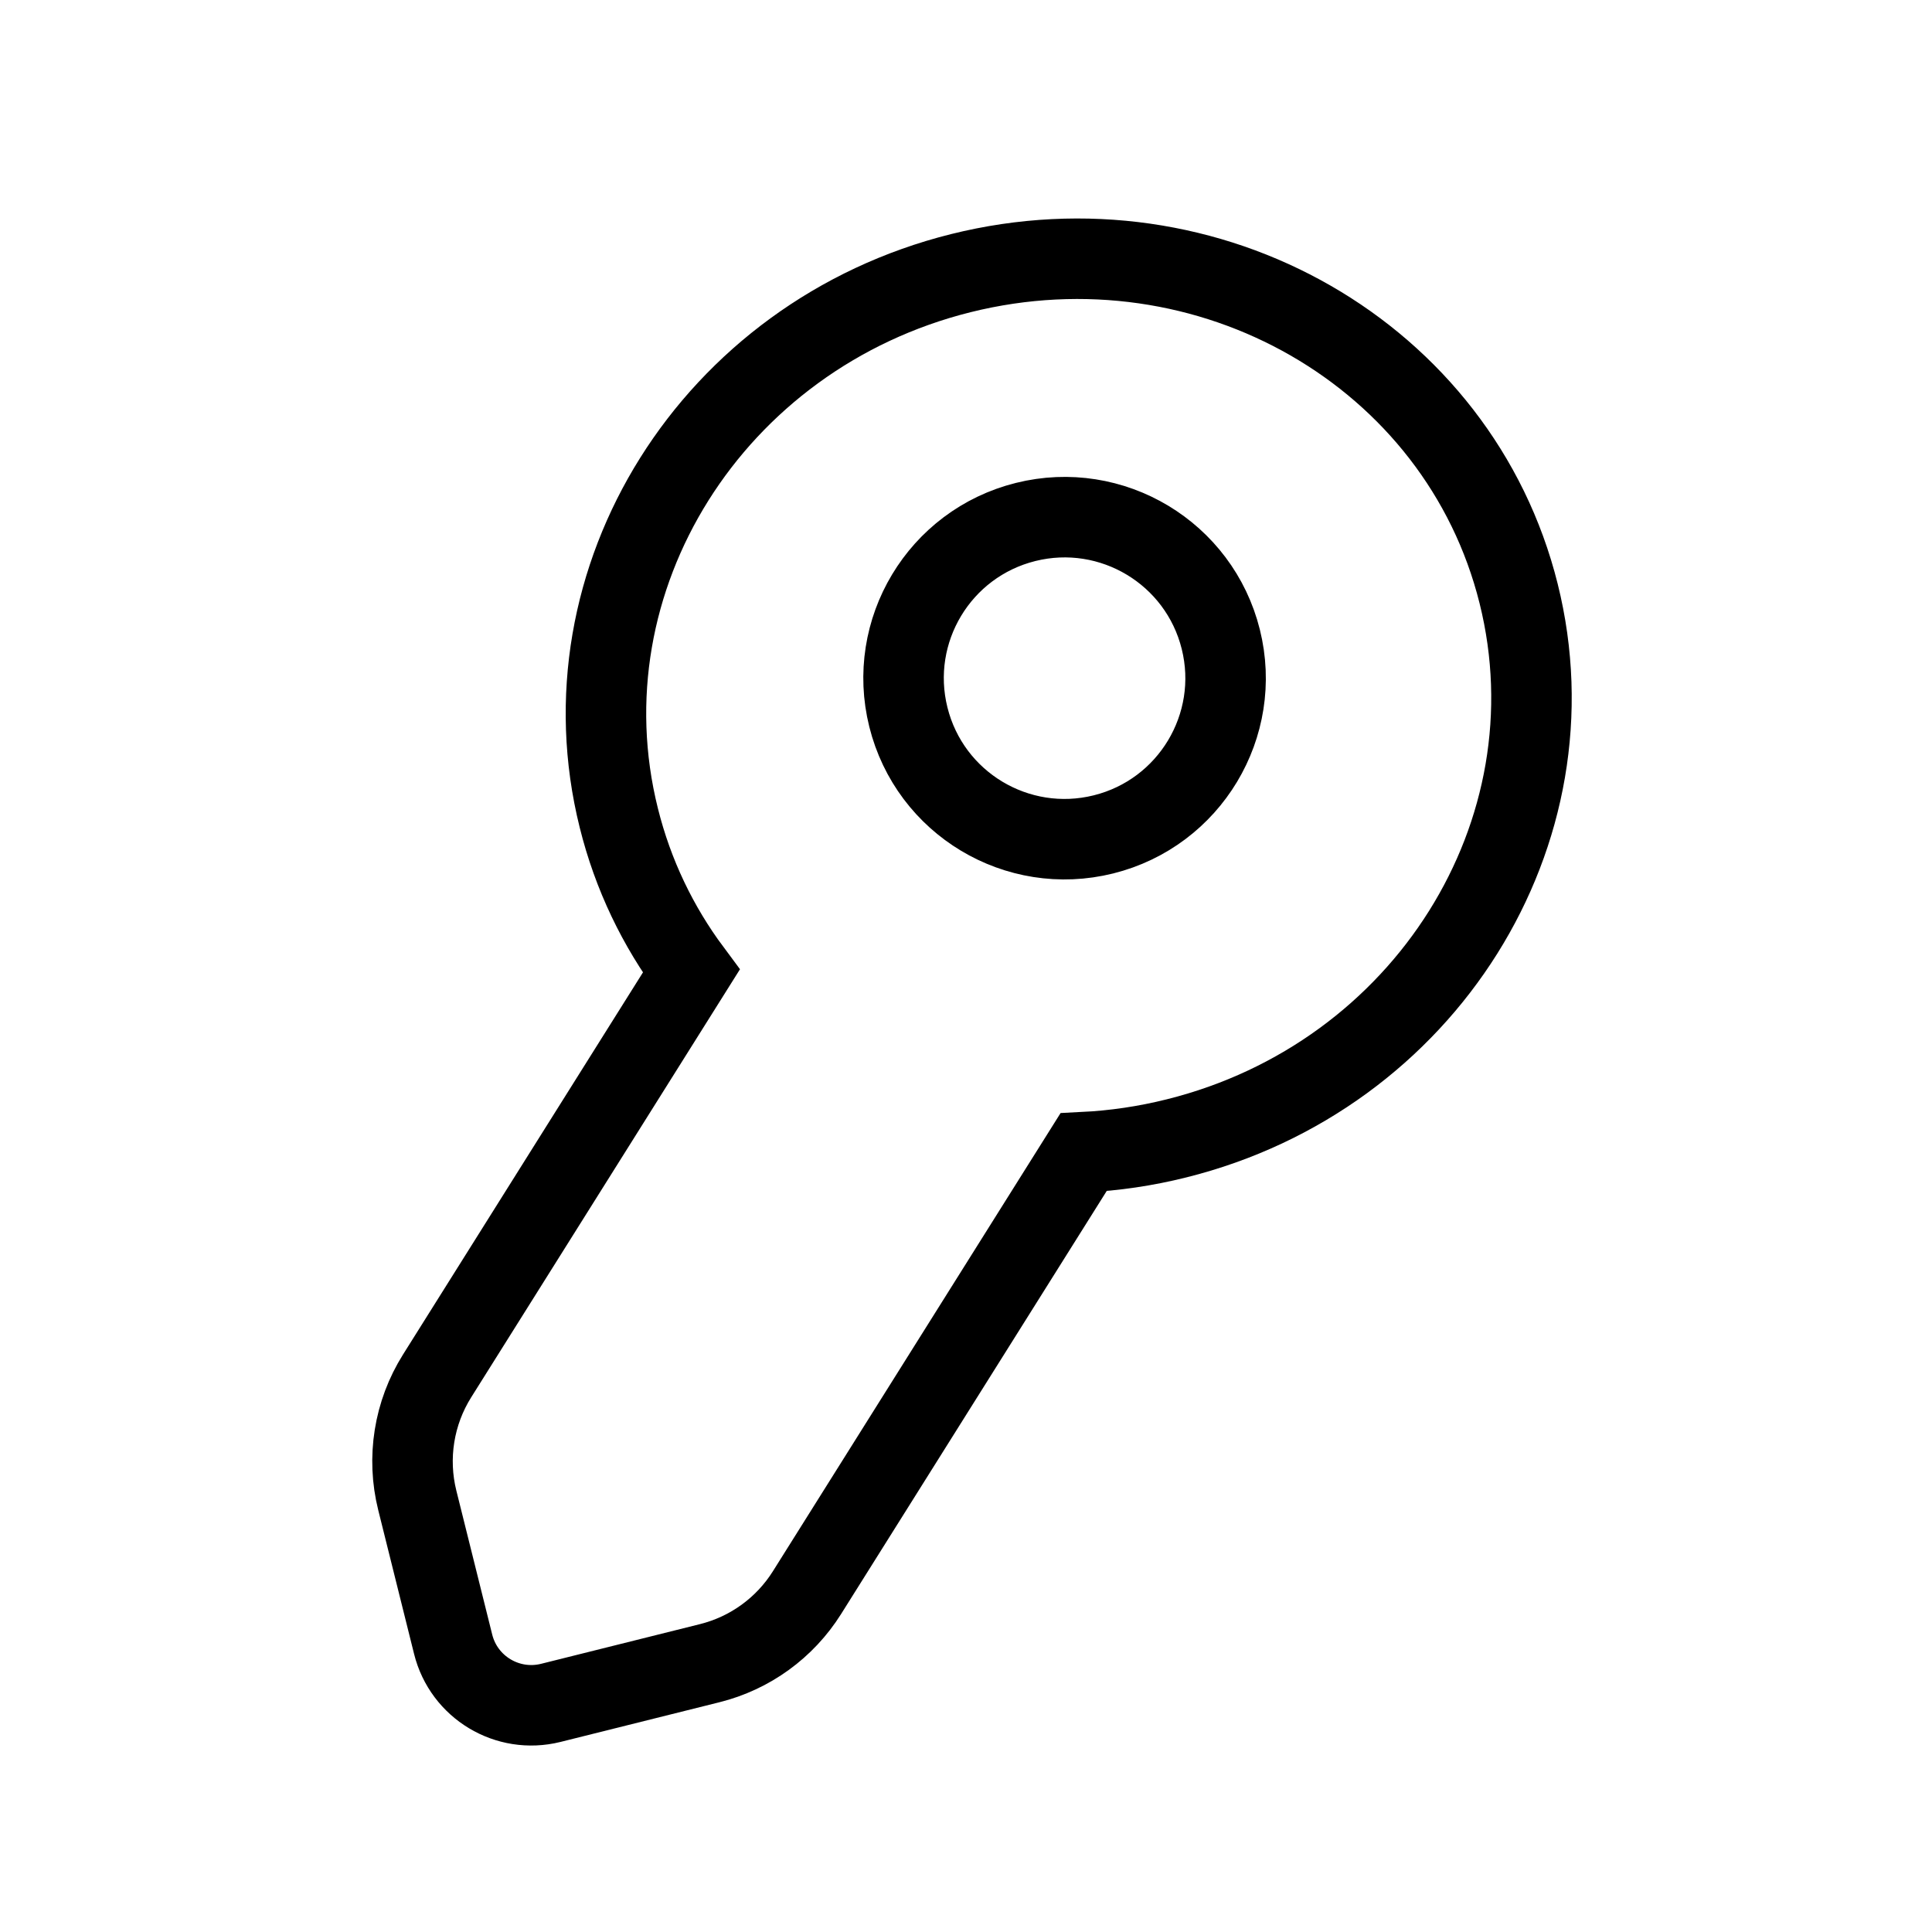
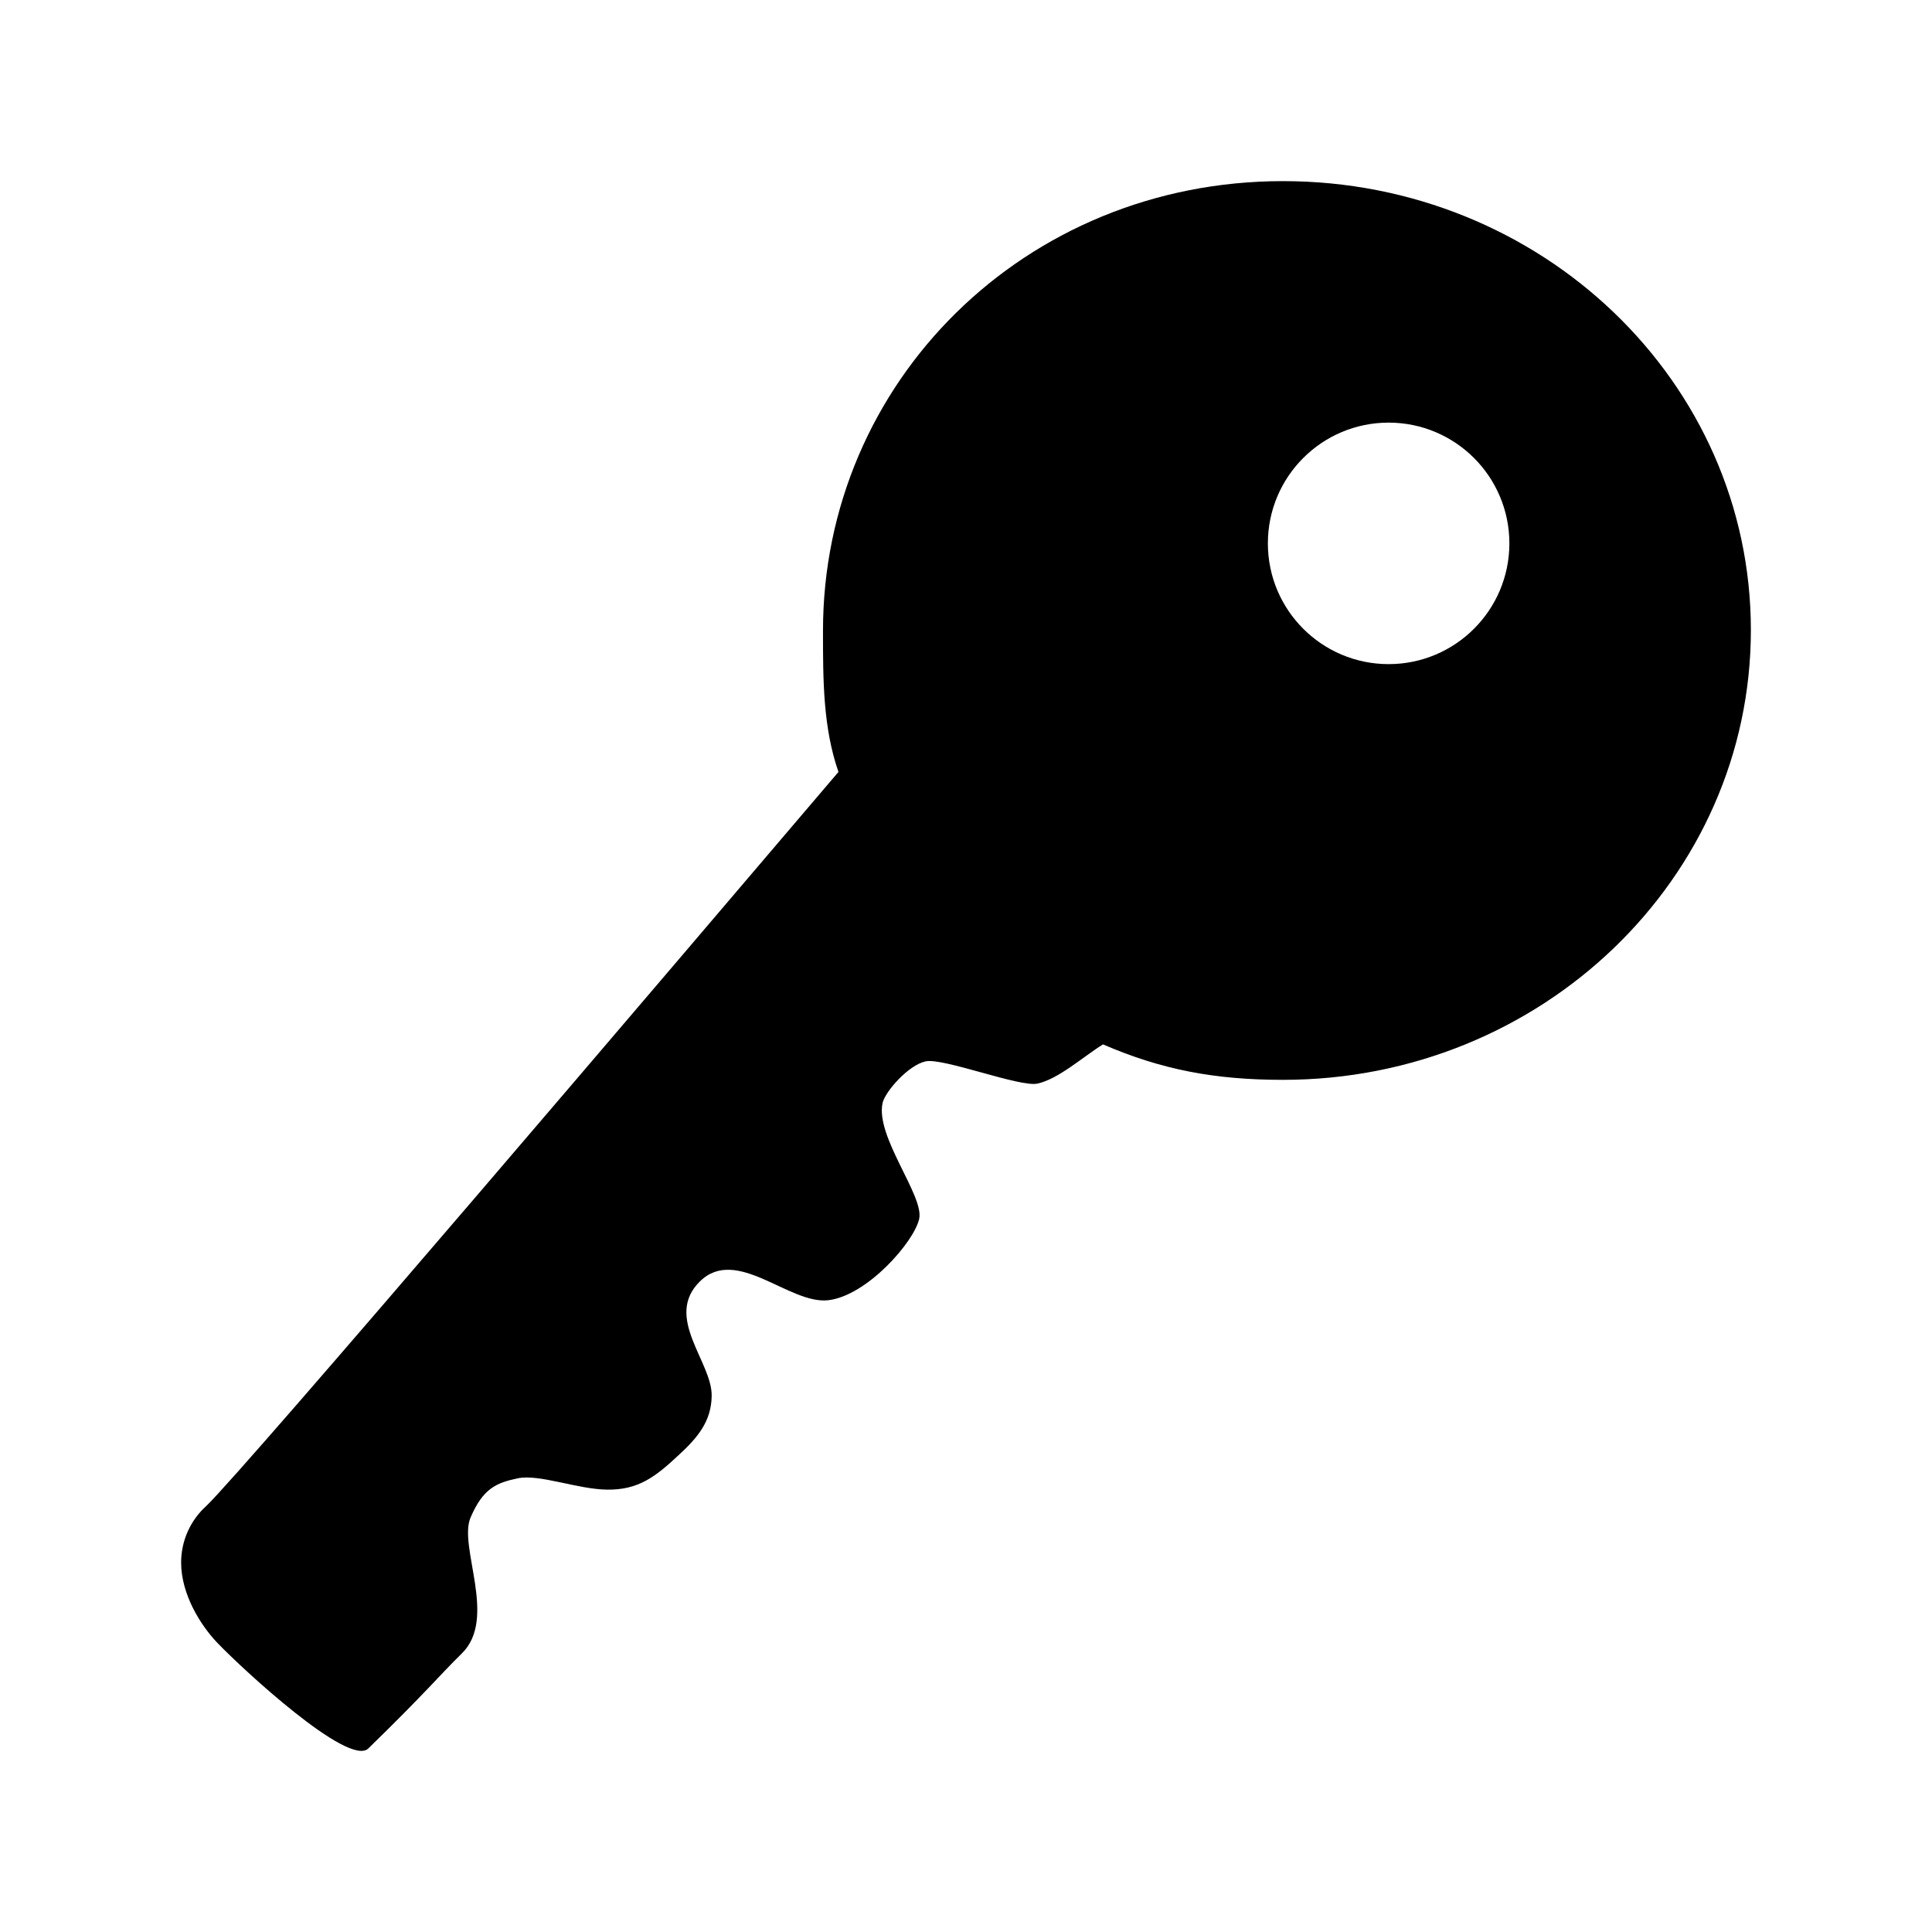
- <svg xmlns="http://www.w3.org/2000/svg" viewBox="0 0 24 24" fill="none">
-   <path fill-rule="evenodd" clip-rule="evenodd" d="M18.865 7.374C19.605 10.342 17.702 13.372 14.616 14.141C14.229 14.238 13.842 14.294 13.46 14.313L10.025 19.784C9.75 20.222 9.317 20.536 8.815 20.661L6.841 21.154C6.305 21.287 5.762 20.961 5.629 20.425L5.184 18.639C5.052 18.111 5.141 17.552 5.43 17.092L8.587 12.064C8.174 11.509 7.863 10.869 7.687 10.161C6.947 7.193 8.849 4.163 11.936 3.393C15.023 2.624 18.125 4.406 18.865 7.374ZM13.708 10.365C14.78 10.098 15.432 9.012 15.165 7.941C14.898 6.869 13.812 6.217 12.741 6.484C11.669 6.751 11.017 7.836 11.284 8.908C11.551 9.98 12.636 10.632 13.708 10.365Z" stroke="currentColor" />
+ <svg xmlns="http://www.w3.org/2000/svg" class="ionicon" viewBox="0 0 512 512">
+   <path fill="currentColor" d="M218.1 167.17c0 13 0 25.6 4.1 37.4-43.1 50.6-156.9 184.3-167.5 194.5a20.17 20.17 0 00-6.7 15c0 8.5 5.2 16.7 9.6 21.3 6.6 6.9 34.8 33 40 28 15.4-15 18.5-19 24.8-25.2 9.5-9.3-1-28.3 2.3-36s6.8-9.2 12.5-10.4 15.8 2.9 23.7 3c8.3.1 12.8-3.4 19-9.2 5-4.6 8.6-8.9 8.7-15.6.2-9-12.8-20.9-3.1-30.4s23.7 6.2 34 5 22.8-15.5 24.1-21.6-11.7-21.8-9.7-30.7c.7-3 6.8-10 11.4-11s25 6.9 29.6 5.9c5.6-1.2 12.1-7.1 17.4-10.4 15.5 6.7 29.6 9.4 47.7 9.4 68.5 0 124-53.4 124-119.2S408.5 48 340 48s-121.9 53.37-121.9 119.17zM400 144a32 32 0 11-32-32 32 32 0 0132 32z" />
</svg>
